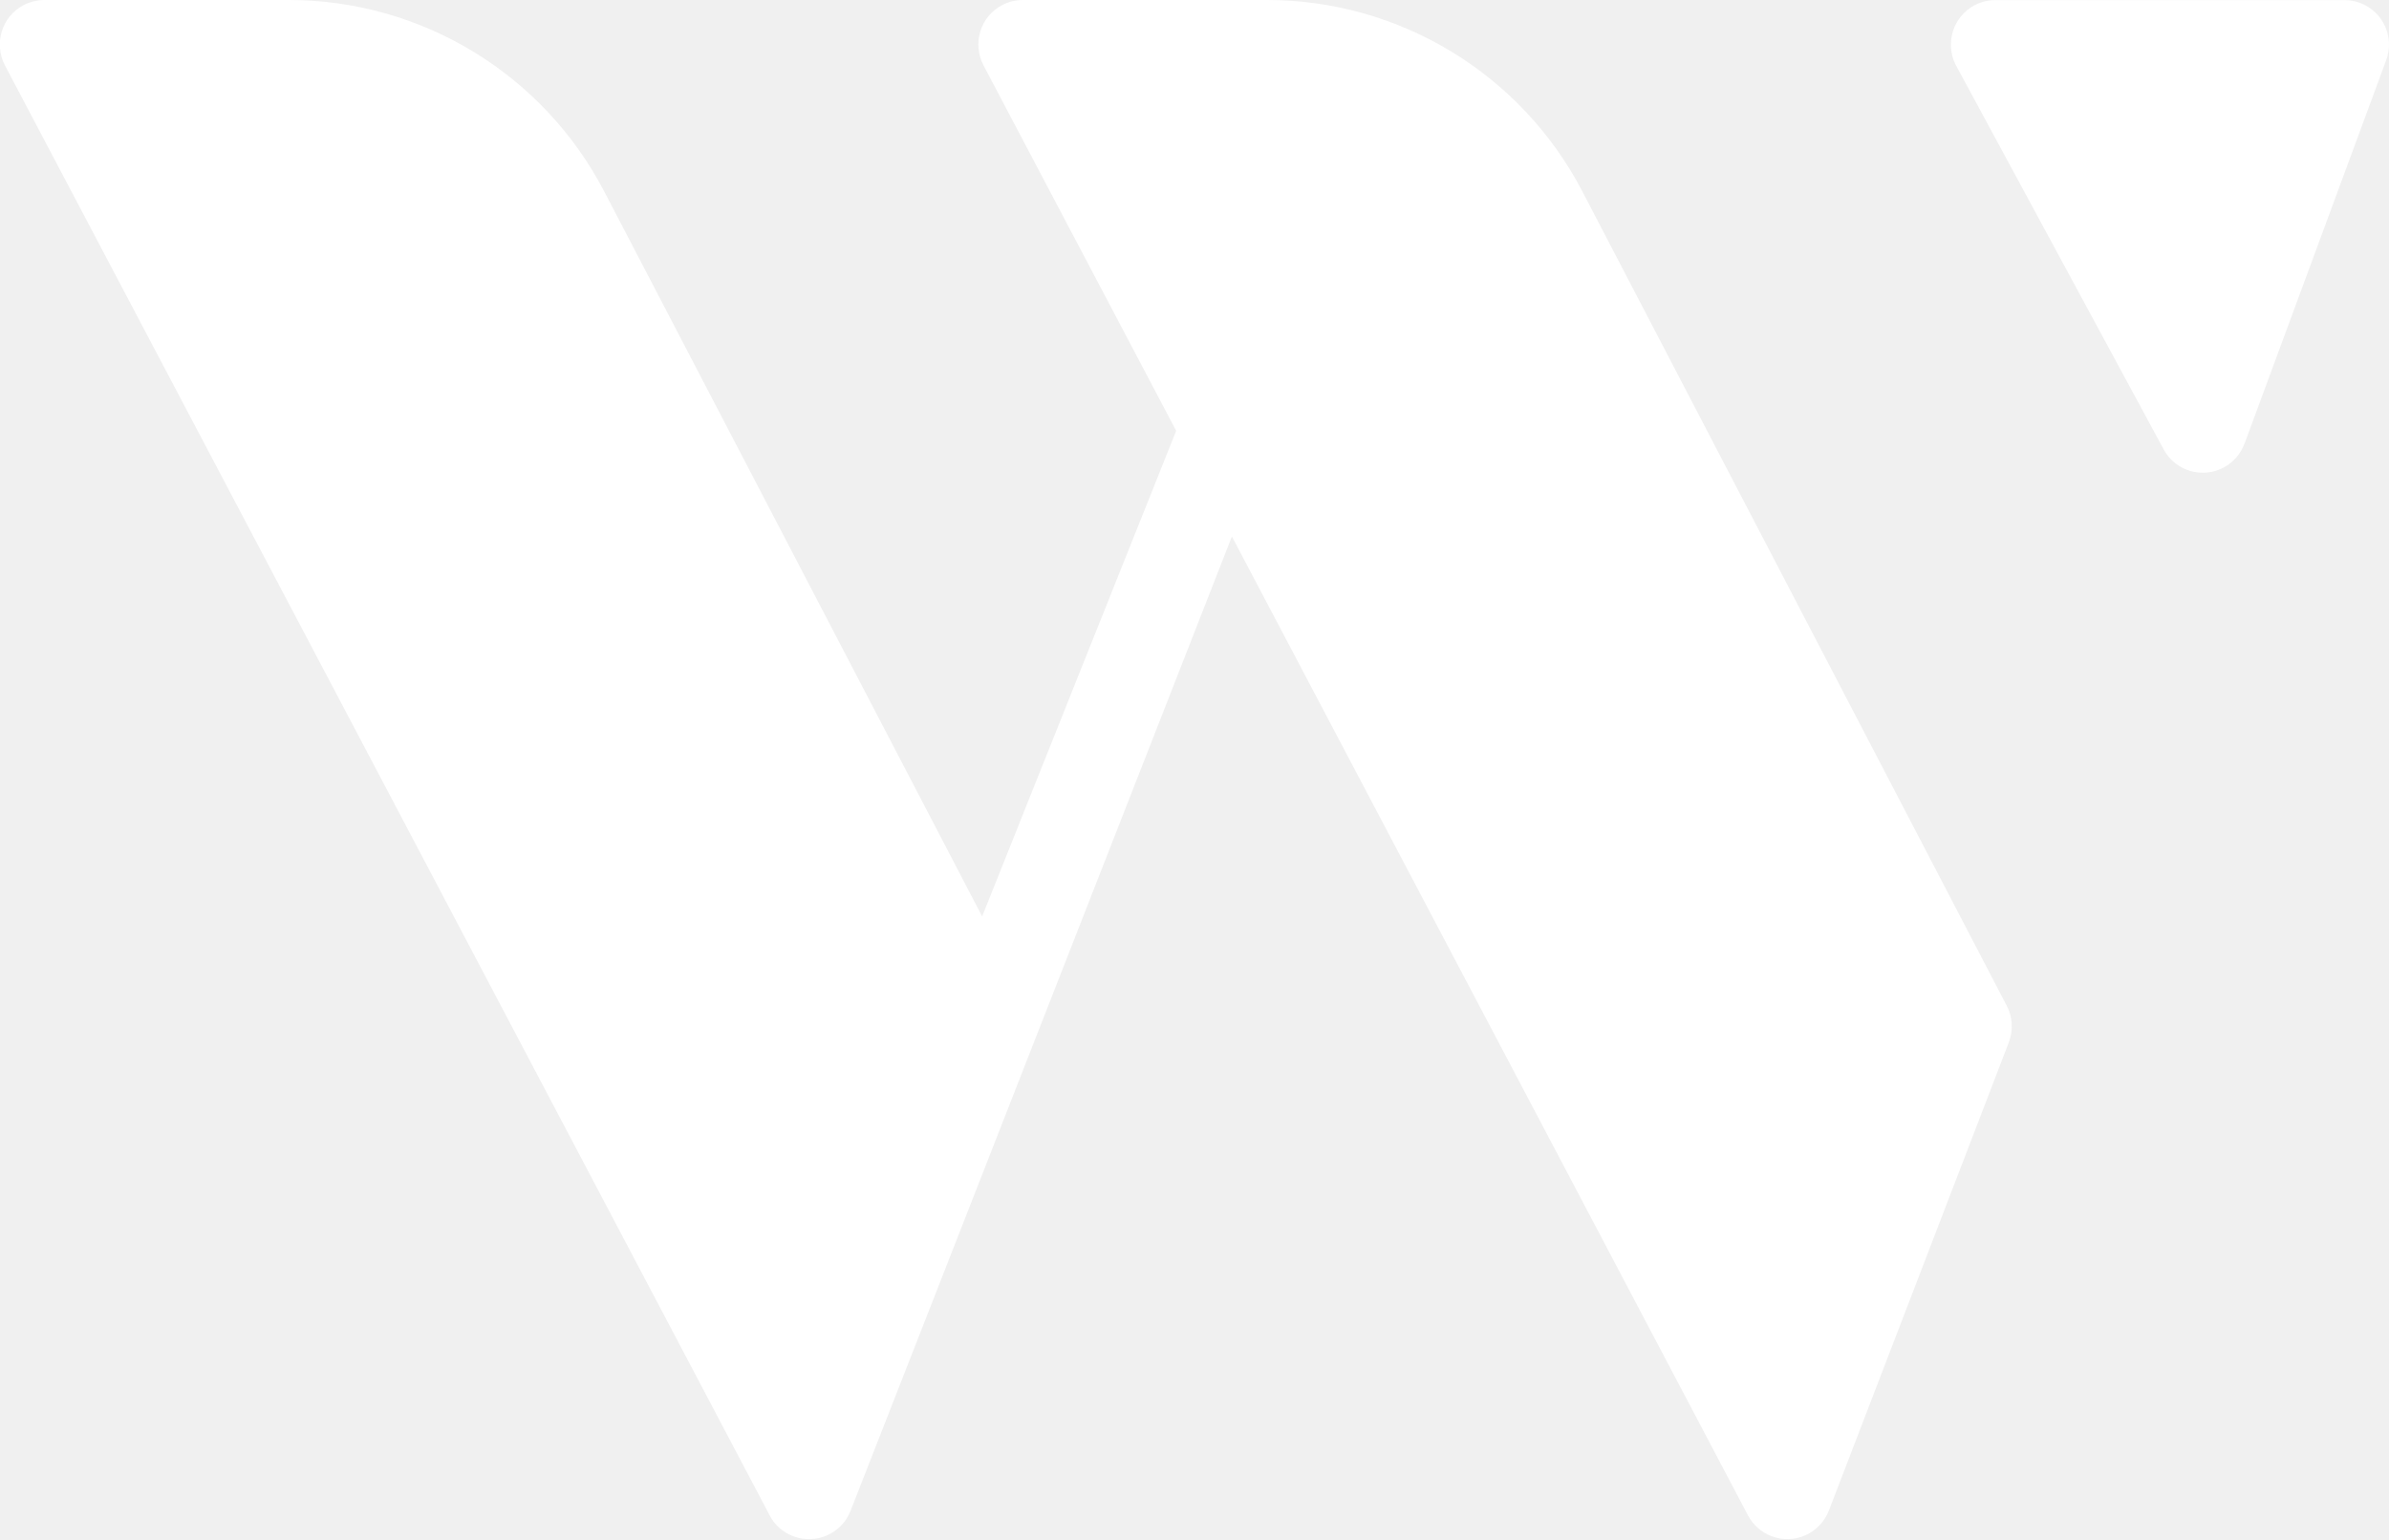
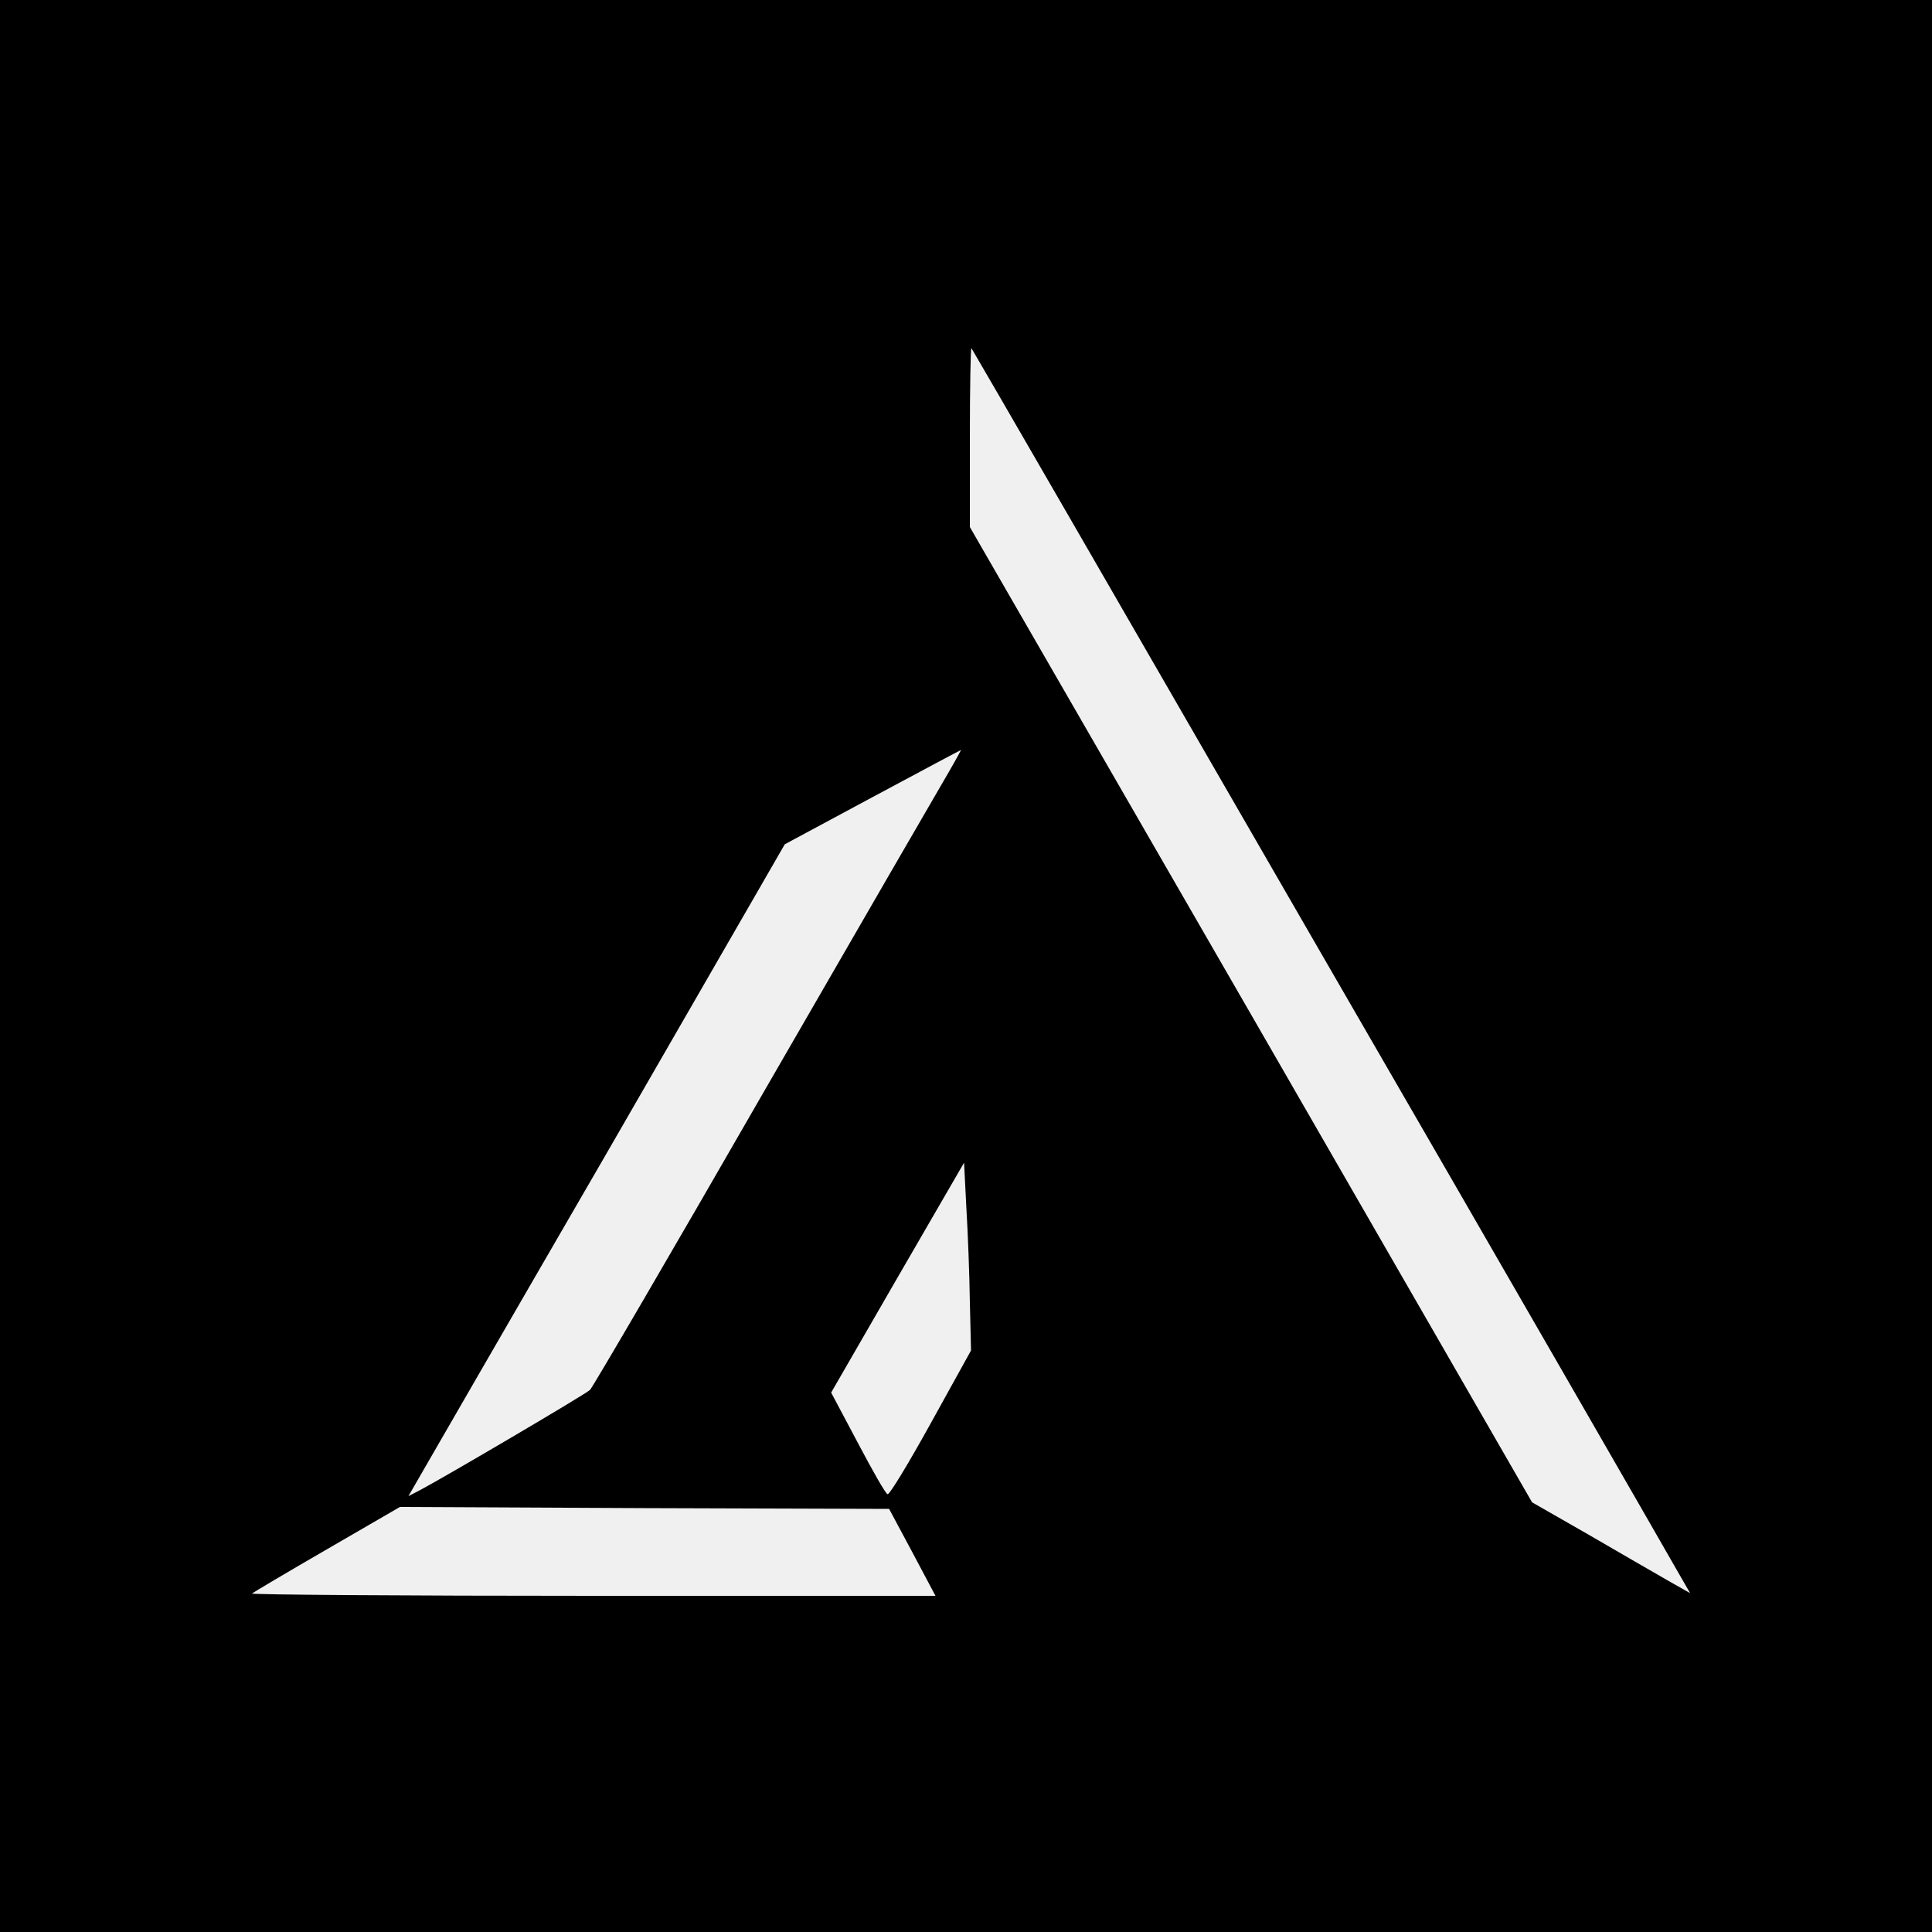
- <svg xmlns="http://www.w3.org/2000/svg" fill="#fff" width="45" height="29" viewBox="0 0 45 29">
-   <path d="M23.203 10.112l-7.18 18.35c-.167.433-.652.648-1.084.482-.19-.073-.35-.212-.44-.39L.092 1.23C-.12.82.033.313.443.097.57.033.7 0 .84 0h4.6c2.497 0 4.786 1.39 5.94 3.605l7.12 13.662 3.655-9.15-3.63-6.887c-.214-.41-.06-.917.35-1.133.12-.064.256-.097.39-.097h4.6c2.497 0 4.786 1.39 5.94 3.605L37.8 18.95c.11.21.124.462.04.686l-3.39 8.824c-.168.434-.65.65-1.084.483-.19-.073-.345-.212-.44-.39l-9.72-18.442zM42.277 8.36c-.07.19-.208.35-.387.446-.406.22-.914.07-1.135-.34L36.848 1.24c-.067-.123-.1-.26-.1-.4 0-.463.374-.838.836-.838h6.578c.1 0 .198.018.29.052.435.16.656.643.496 1.077l-2.67 7.23z" />
+ <svg xmlns="http://www.w3.org/2000/svg" version="1.0" width="500pt" height="500pt" viewBox="0 0 500 500" preserveAspectRatio="xMidYMid meet">
+   <g transform="translate(0,500) scale(0.1,-0.1)" fill="#000000" stroke="none">
+     <path d="M0 2500 l0 -2500 2500 0 2500 0 0 2500 0 2500 -2500 0 -2500 0 0 -2500z m3412 45 c493 -852 910 -1577 928 -1609 l34 -59 -60 34 c-33 19 -125 72 -204 118 l-145 83 -727 1262 -728 1262 0 234 c0 128 2 231 4 229 2 -2 406 -701 898 -1554z m-956 458 c-19 -32 -233 -402 -476 -823 -242 -421 -446 -770 -453 -777 -11 -11 -375 -225 -441 -260 l-29 -15 19 33 c11 19 230 399 488 844 l467 810 227 122 c125 67 228 122 229 122 1 1 -13 -25 -31 -56z m54 -1373 l3 -125 -104 -188 c-57 -103 -107 -186 -112 -184 -5 1 -39 61 -77 133 l-69 130 172 298 172 297 6 -118 c4 -65 8 -174 9 -243z m-149 -647 l60 -113 -887 0 c-488 0 -885 3 -882 6 4 3 91 55 195 115 l188 109 633 -3 633 -2 60 -112z" />
+   </g>
</svg>
